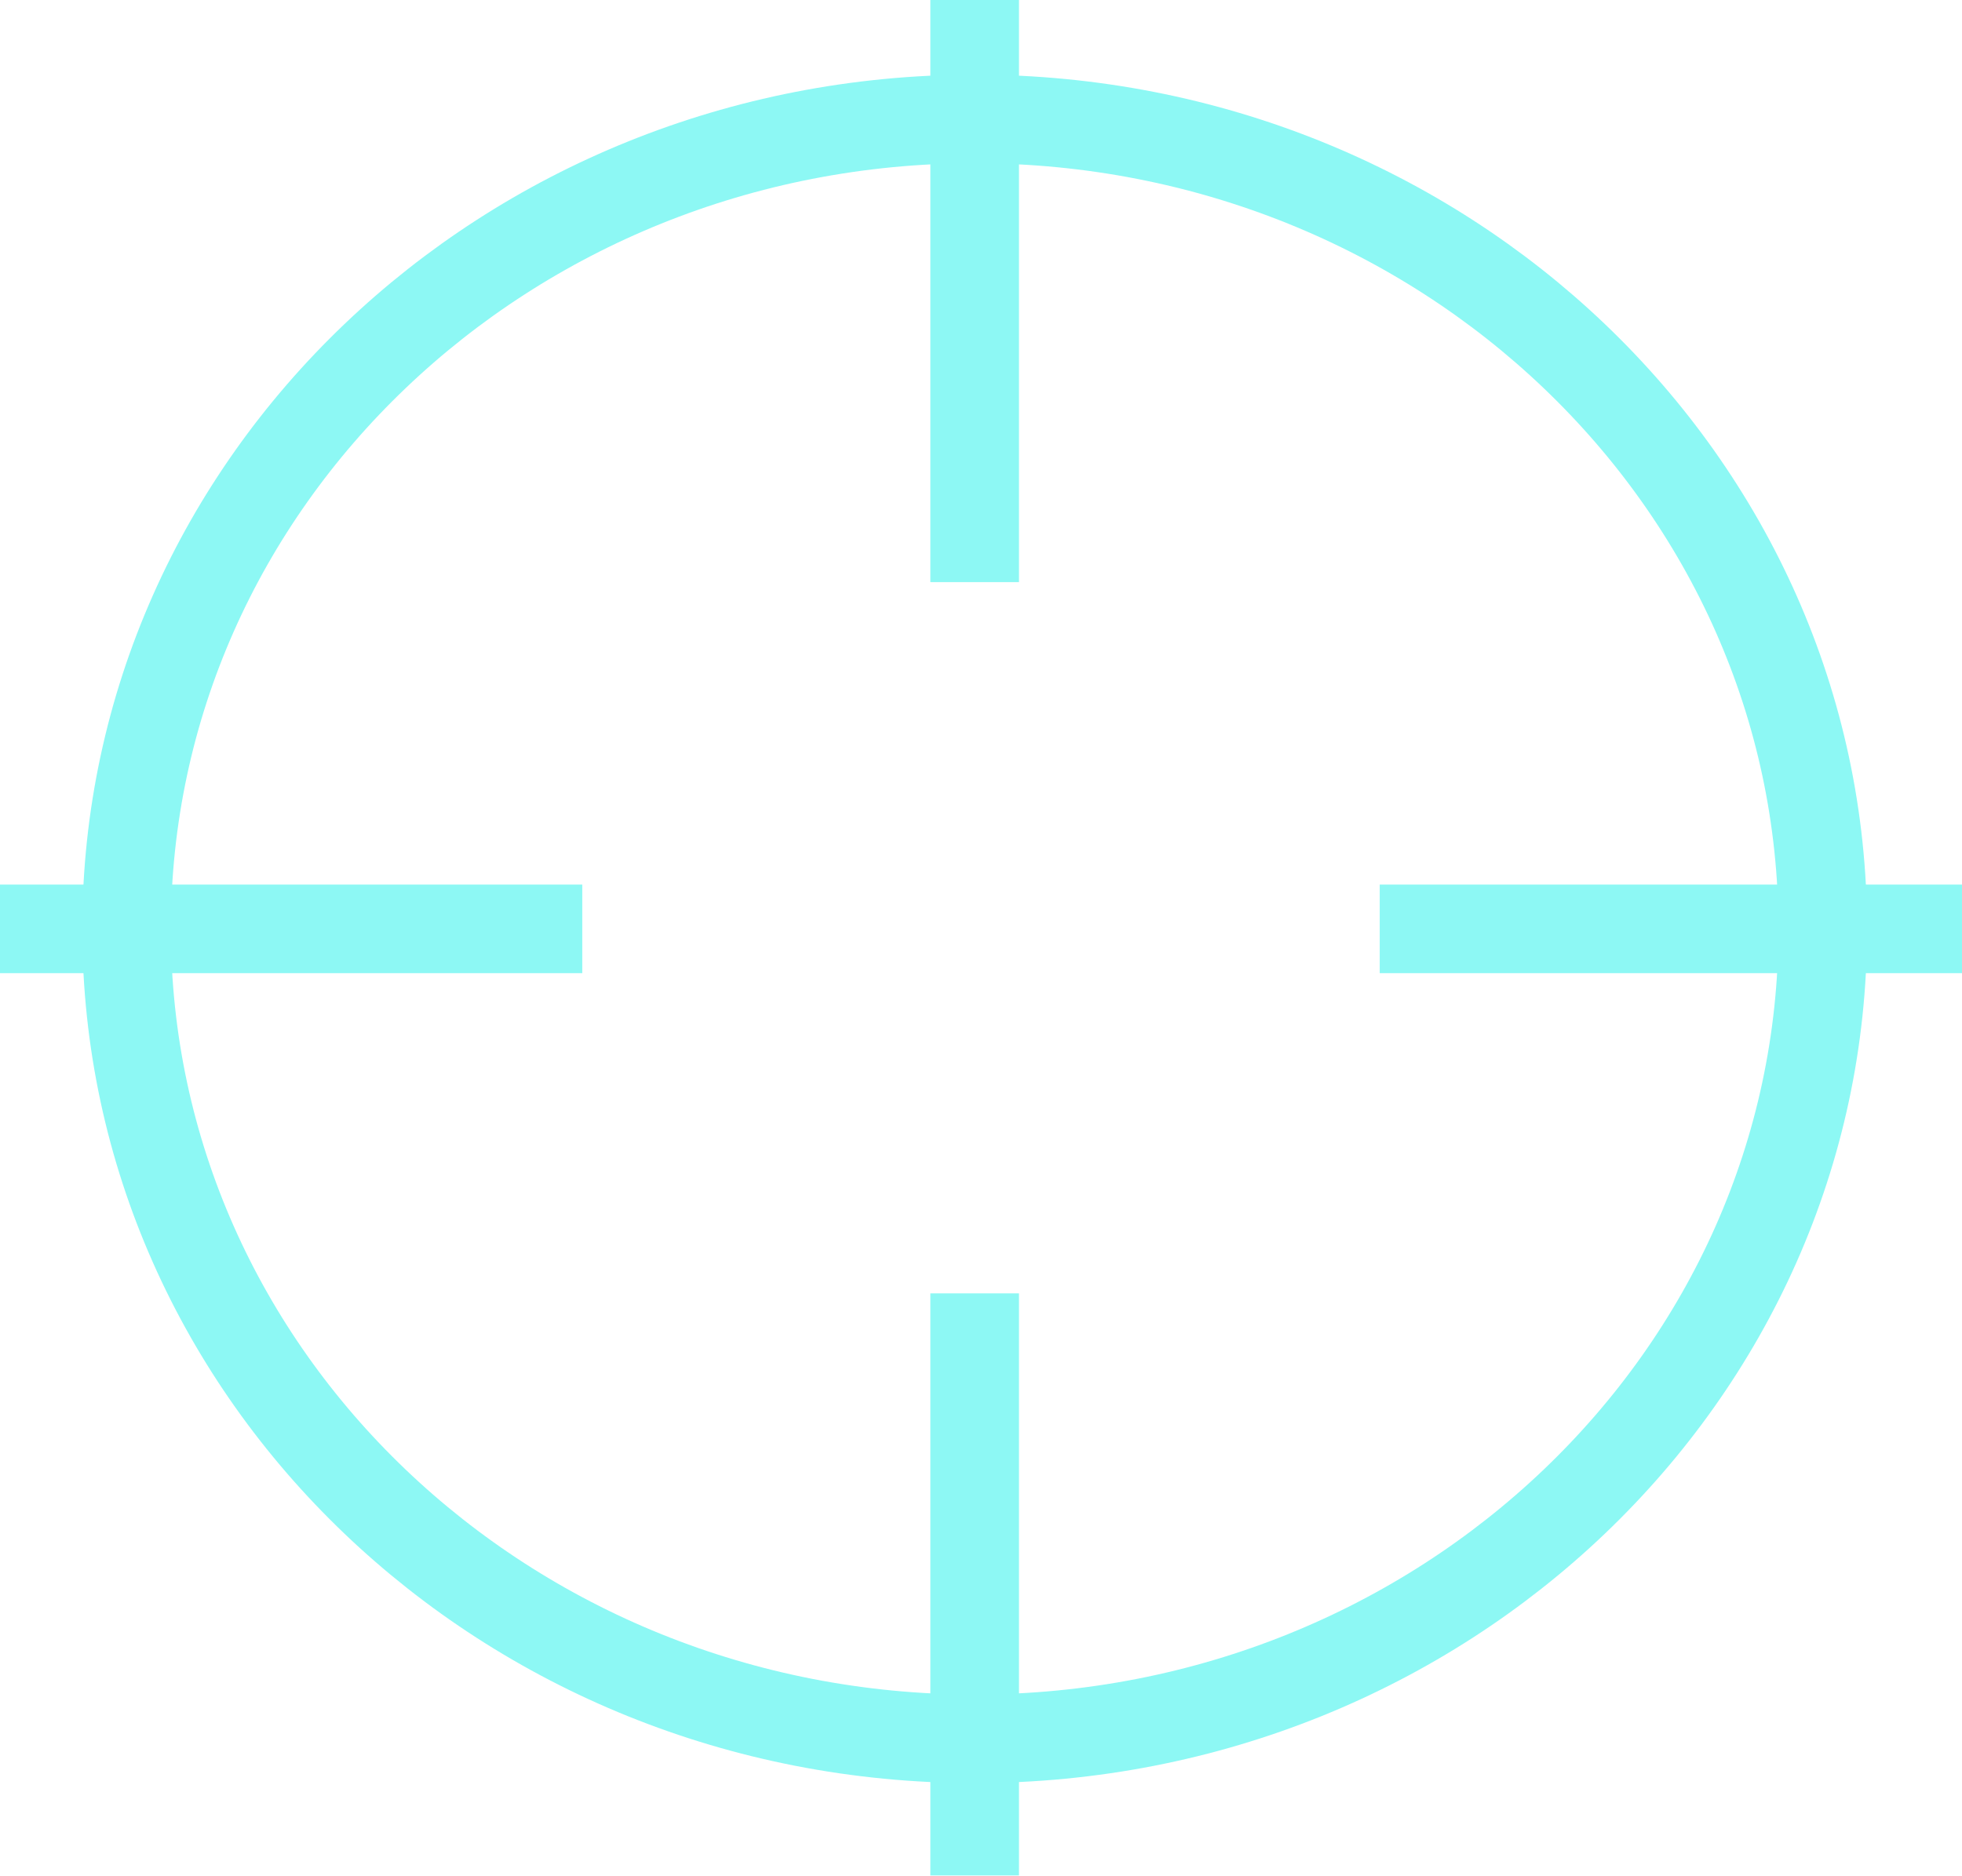
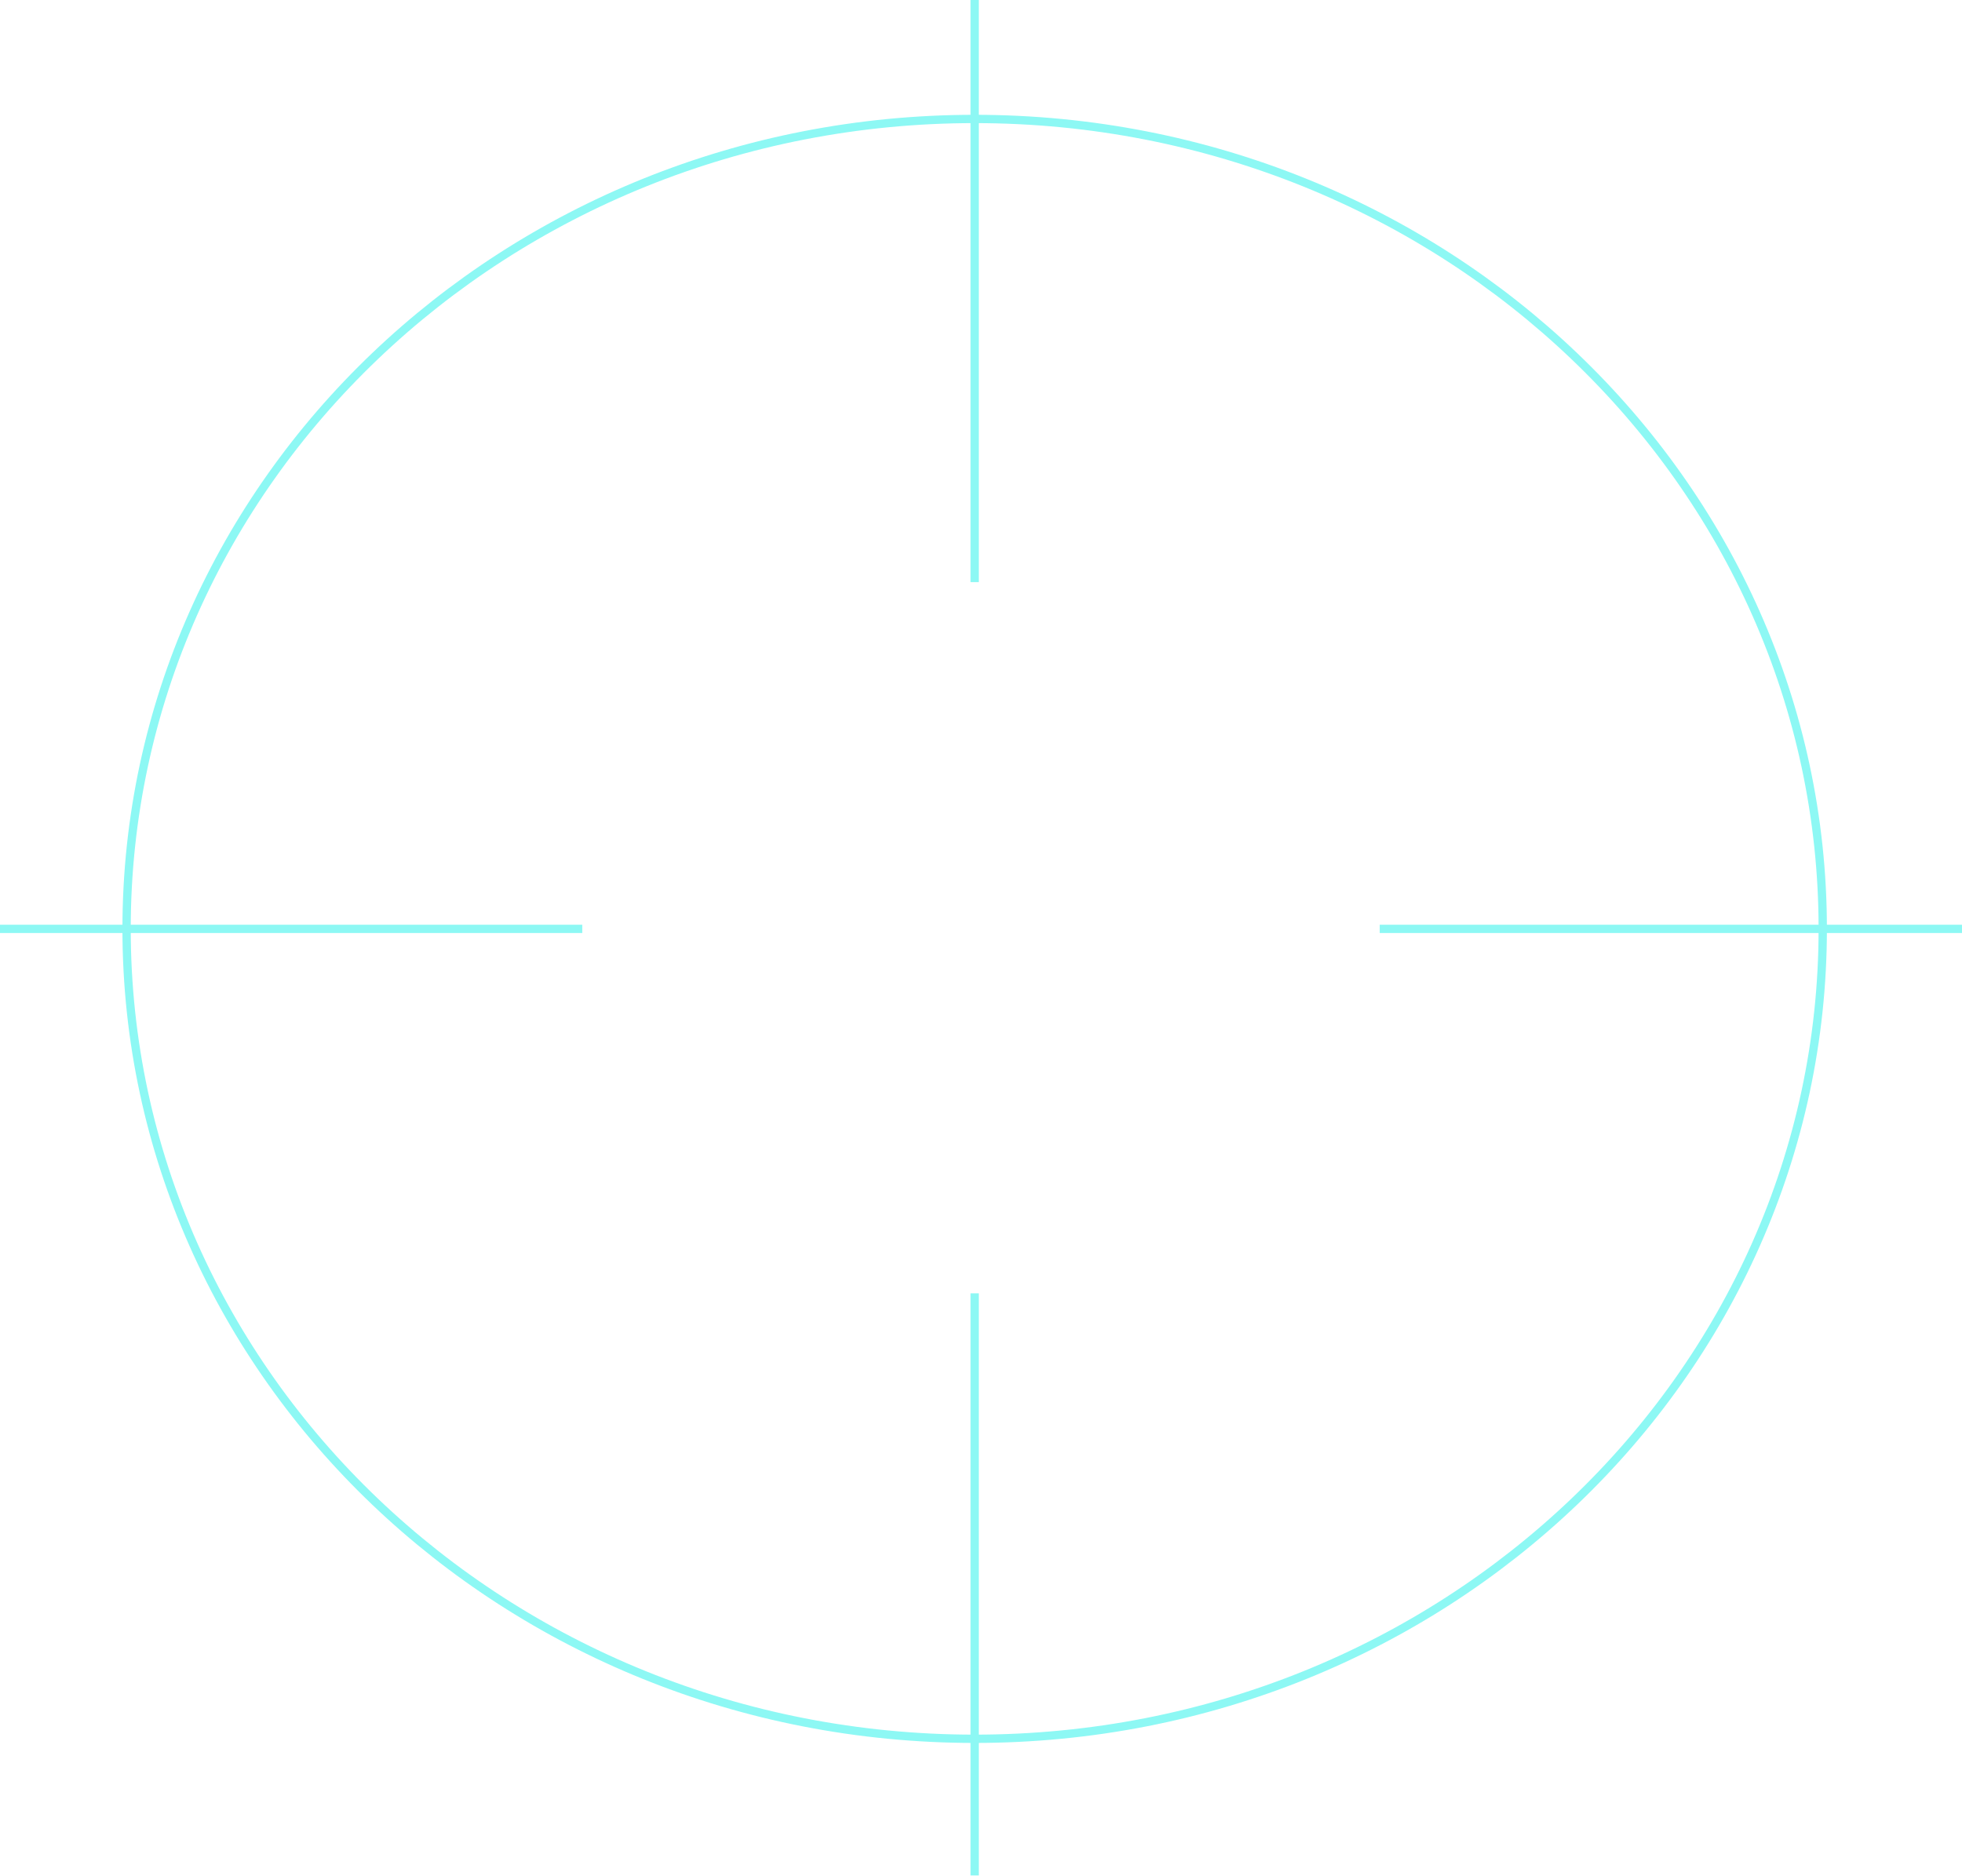
<svg xmlns="http://www.w3.org/2000/svg" width="62.492mm" height="59.75mm" viewBox="0 0 221.429 211.714" id="svg2" version="1.1">
  <defs id="defs4" />
  <g id="layer1" style="display:inline" transform="translate(-102.8571,-197.7908)">
-     <ellipse style="fill:none;fill-opacity:1;stroke:#8df8f4;stroke-width:10;stroke-linecap:butt;stroke-linejoin:round;stroke-miterlimit:4;stroke-dasharray:none;stroke-dashoffset:0;stroke-opacity:1" id="path4142" cx="212.857" cy="-302.648" rx="95.714" ry="91.429" transform="scale(1,-1)" />
-     <path style="fill:none;fill-opacity:1;fill-rule:evenodd;stroke:#8df8f4;stroke-width:10;stroke-linecap:butt;stroke-linejoin:miter;stroke-miterlimit:4;stroke-dasharray:none;stroke-opacity:1" d="m 102.857,302.648 65.714,0" id="path4144" />
-     <path id="path5804" d="m 258.571,302.648 65.714,0" style="fill:none;fill-opacity:1;fill-rule:evenodd;stroke:#8df8f4;stroke-width:10;stroke-linecap:butt;stroke-linejoin:miter;stroke-miterlimit:4;stroke-dasharray:none;stroke-opacity:1" />
-     <path style="fill:none;fill-opacity:1;fill-rule:evenodd;stroke:#8df8f4;stroke-width:10;stroke-linecap:butt;stroke-linejoin:miter;stroke-miterlimit:4;stroke-dasharray:none;stroke-opacity:1" d="m 212.857,343.791 0,65.714" id="path5817" />
-     <path id="path5819" d="m 212.857,197.791 0,65.714" style="fill:none;fill-opacity:1;fill-rule:evenodd;stroke:#8df8f4;stroke-width:10;stroke-linecap:butt;stroke-linejoin:miter;stroke-miterlimit:4;stroke-dasharray:none;stroke-opacity:1" />
+     <ellipse style="fill:none;fill-opacity:1;stroke:#8df8f4;stroke-width:1;stroke-linecap:butt;stroke-linejoin:round;stroke-miterlimit:4;stroke-dasharray:none;stroke-dashoffset:0;stroke-opacity:1" id="path4142" cx="212.857" cy="-302.648" rx="95.714" ry="91.429" transform="scale(1,-1)" vector-effect="non-scaling-stroke" />
+     <path style="fill:none;fill-opacity:1;fill-rule:evenodd;stroke:#8df8f4;stroke-width:1;stroke-linecap:butt;stroke-linejoin:miter;stroke-miterlimit:4;stroke-dasharray:none;stroke-opacity:1" d="m 102.857,302.648 65.714,0" id="path4144" vector-effect="non-scaling-stroke" />
+     <path id="path5804" d="m 258.571,302.648 65.714,0" style="fill:none;fill-opacity:1;fill-rule:evenodd;stroke:#8df8f4;stroke-width:1;stroke-linecap:butt;stroke-linejoin:miter;stroke-miterlimit:4;stroke-dasharray:none;stroke-opacity:1" vector-effect="non-scaling-stroke" />
+     <path style="fill:none;fill-opacity:1;fill-rule:evenodd;stroke:#8df8f4;stroke-width:1;stroke-linecap:butt;stroke-linejoin:miter;stroke-miterlimit:4;stroke-dasharray:none;stroke-opacity:1" d="m 212.857,343.791 0,65.714" id="path5817" vector-effect="non-scaling-stroke" />
+     <path id="path5819" d="m 212.857,197.791 0,65.714" style="fill:none;fill-opacity:1;fill-rule:evenodd;stroke:#8df8f4;stroke-width:1;stroke-linecap:butt;stroke-linejoin:miter;stroke-miterlimit:4;stroke-dasharray:none;stroke-opacity:1" vector-effect="non-scaling-stroke" />
  </g>
</svg>
